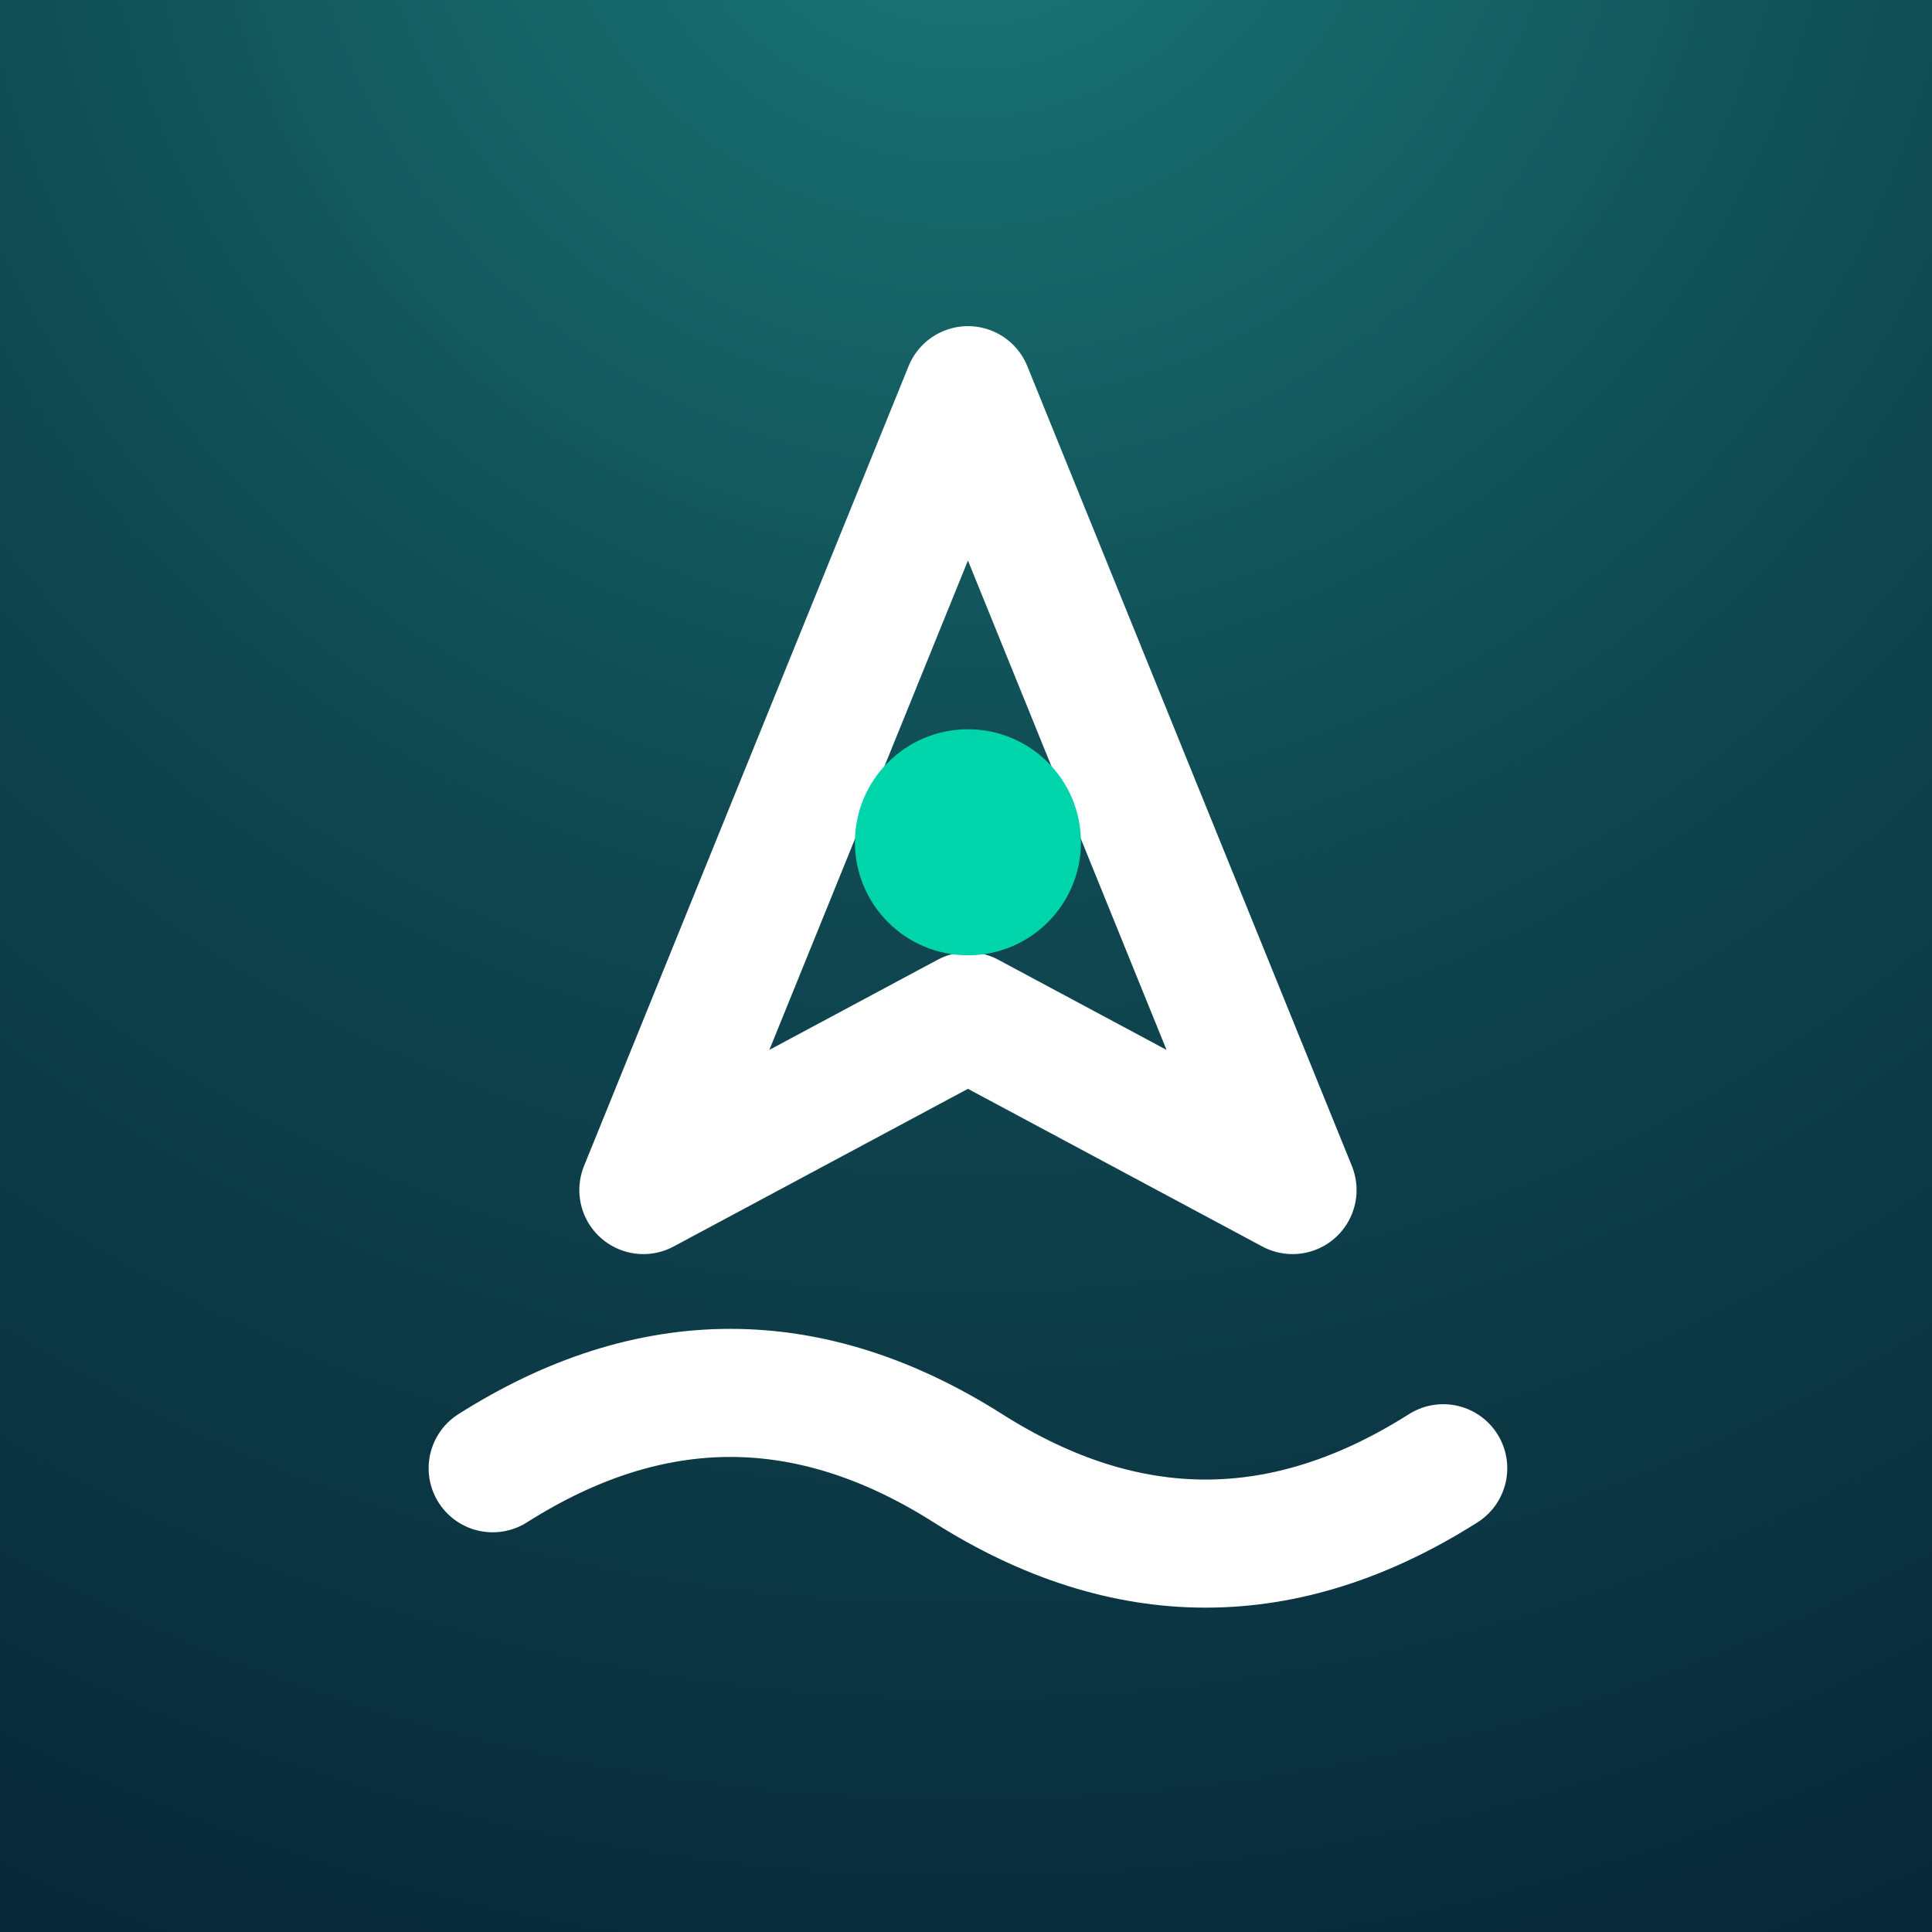
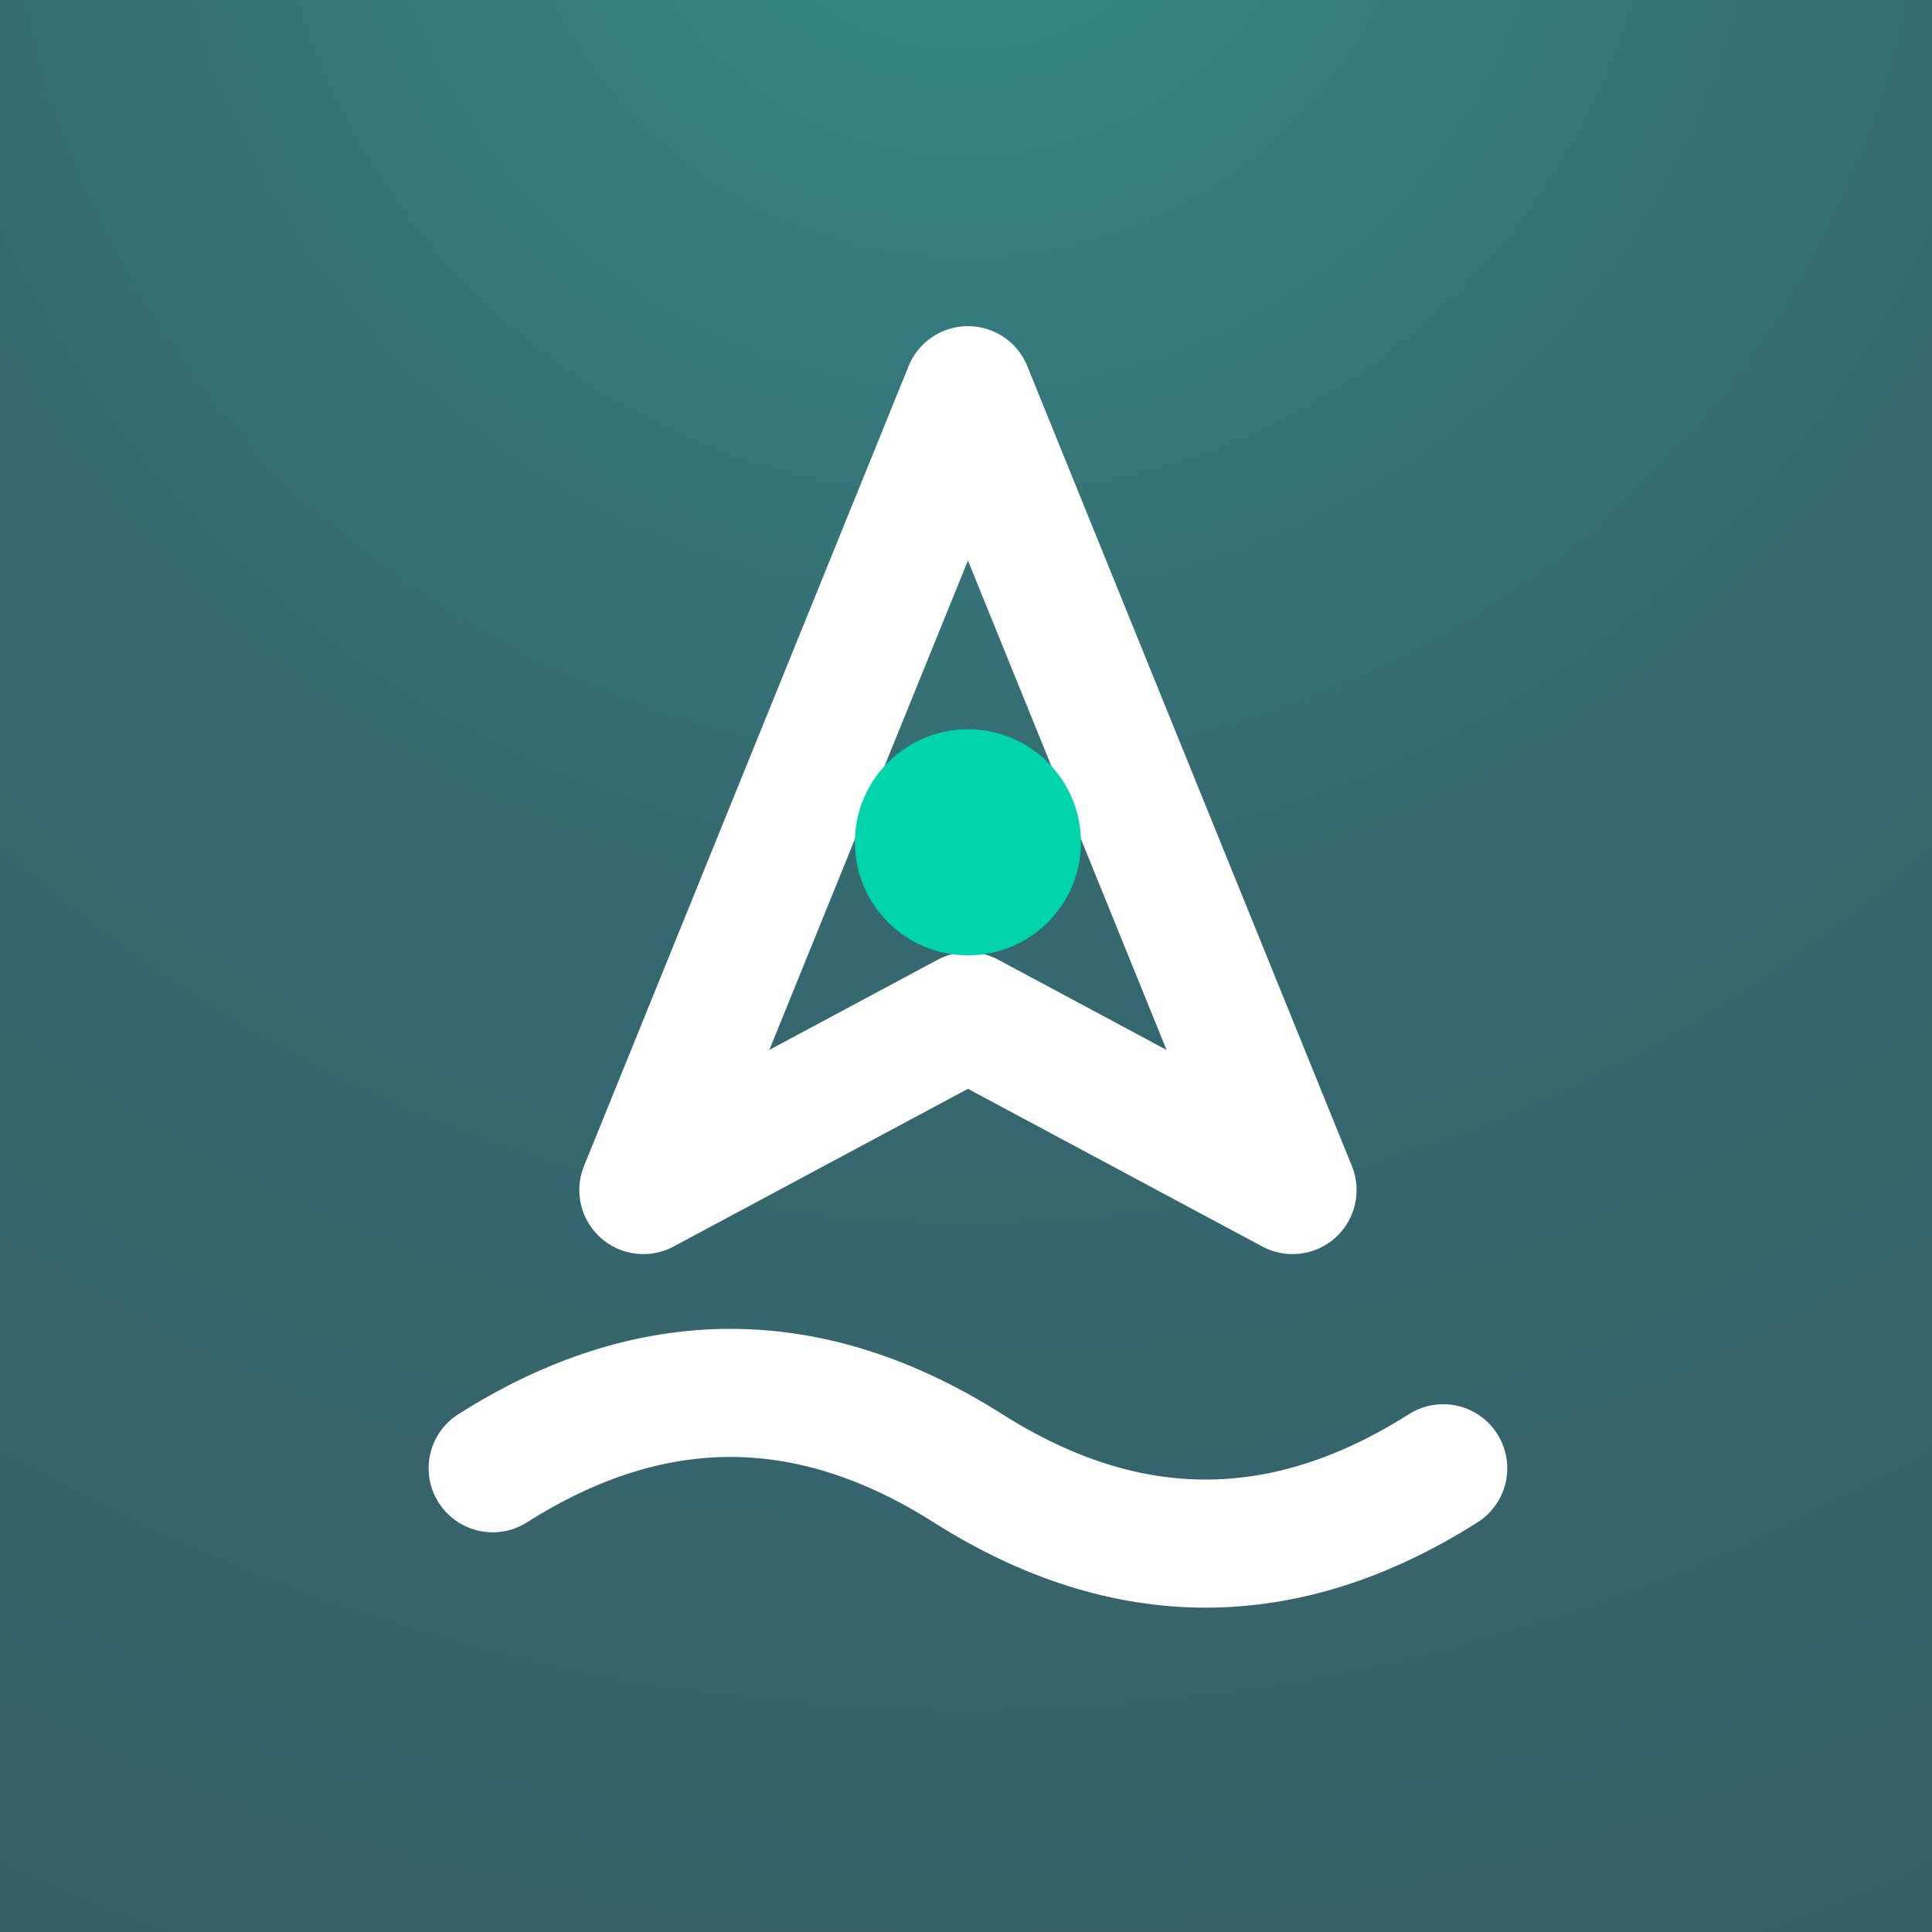
<svg xmlns="http://www.w3.org/2000/svg" viewBox="0 0 256 256">
  <defs>
    <radialGradient id="bg" cx="0.5" cy="-0.1" r="1.2">
-       <stop offset="0" stop-color="#1a7a78" />
-       <stop offset="0.48" stop-color="#0f4750" />
-       <stop offset="1" stop-color="#082838" />
+       <stop offset="0" stop-color="#358a88" />
+       <stop offset="0.48" stop-color="#35696f" />
+       <stop offset="1" stop-color="#385f68" />
    </radialGradient>
  </defs>
  <rect width="256" height="256" rx="0" fill="url(#bg)" />
  <g transform="translate(29.7 29.7) scale(0.768)">
    <g transform="translate(0.33 0.65)" data-centre="1">
      <path d="M128 28 L184 166 L128 136 L72 166 Z" fill="none" stroke="#ffffff" stroke-width="22.1" stroke-linejoin="round" />
      <path d="M46 214 q41 -26 82 0 t82 0" fill="none" stroke="#ffffff" stroke-width="22.1" stroke-linecap="round" />
      <circle cx="128" cy="106" r="19.5" fill="#00d4aa" />
    </g>
  </g>
</svg>
